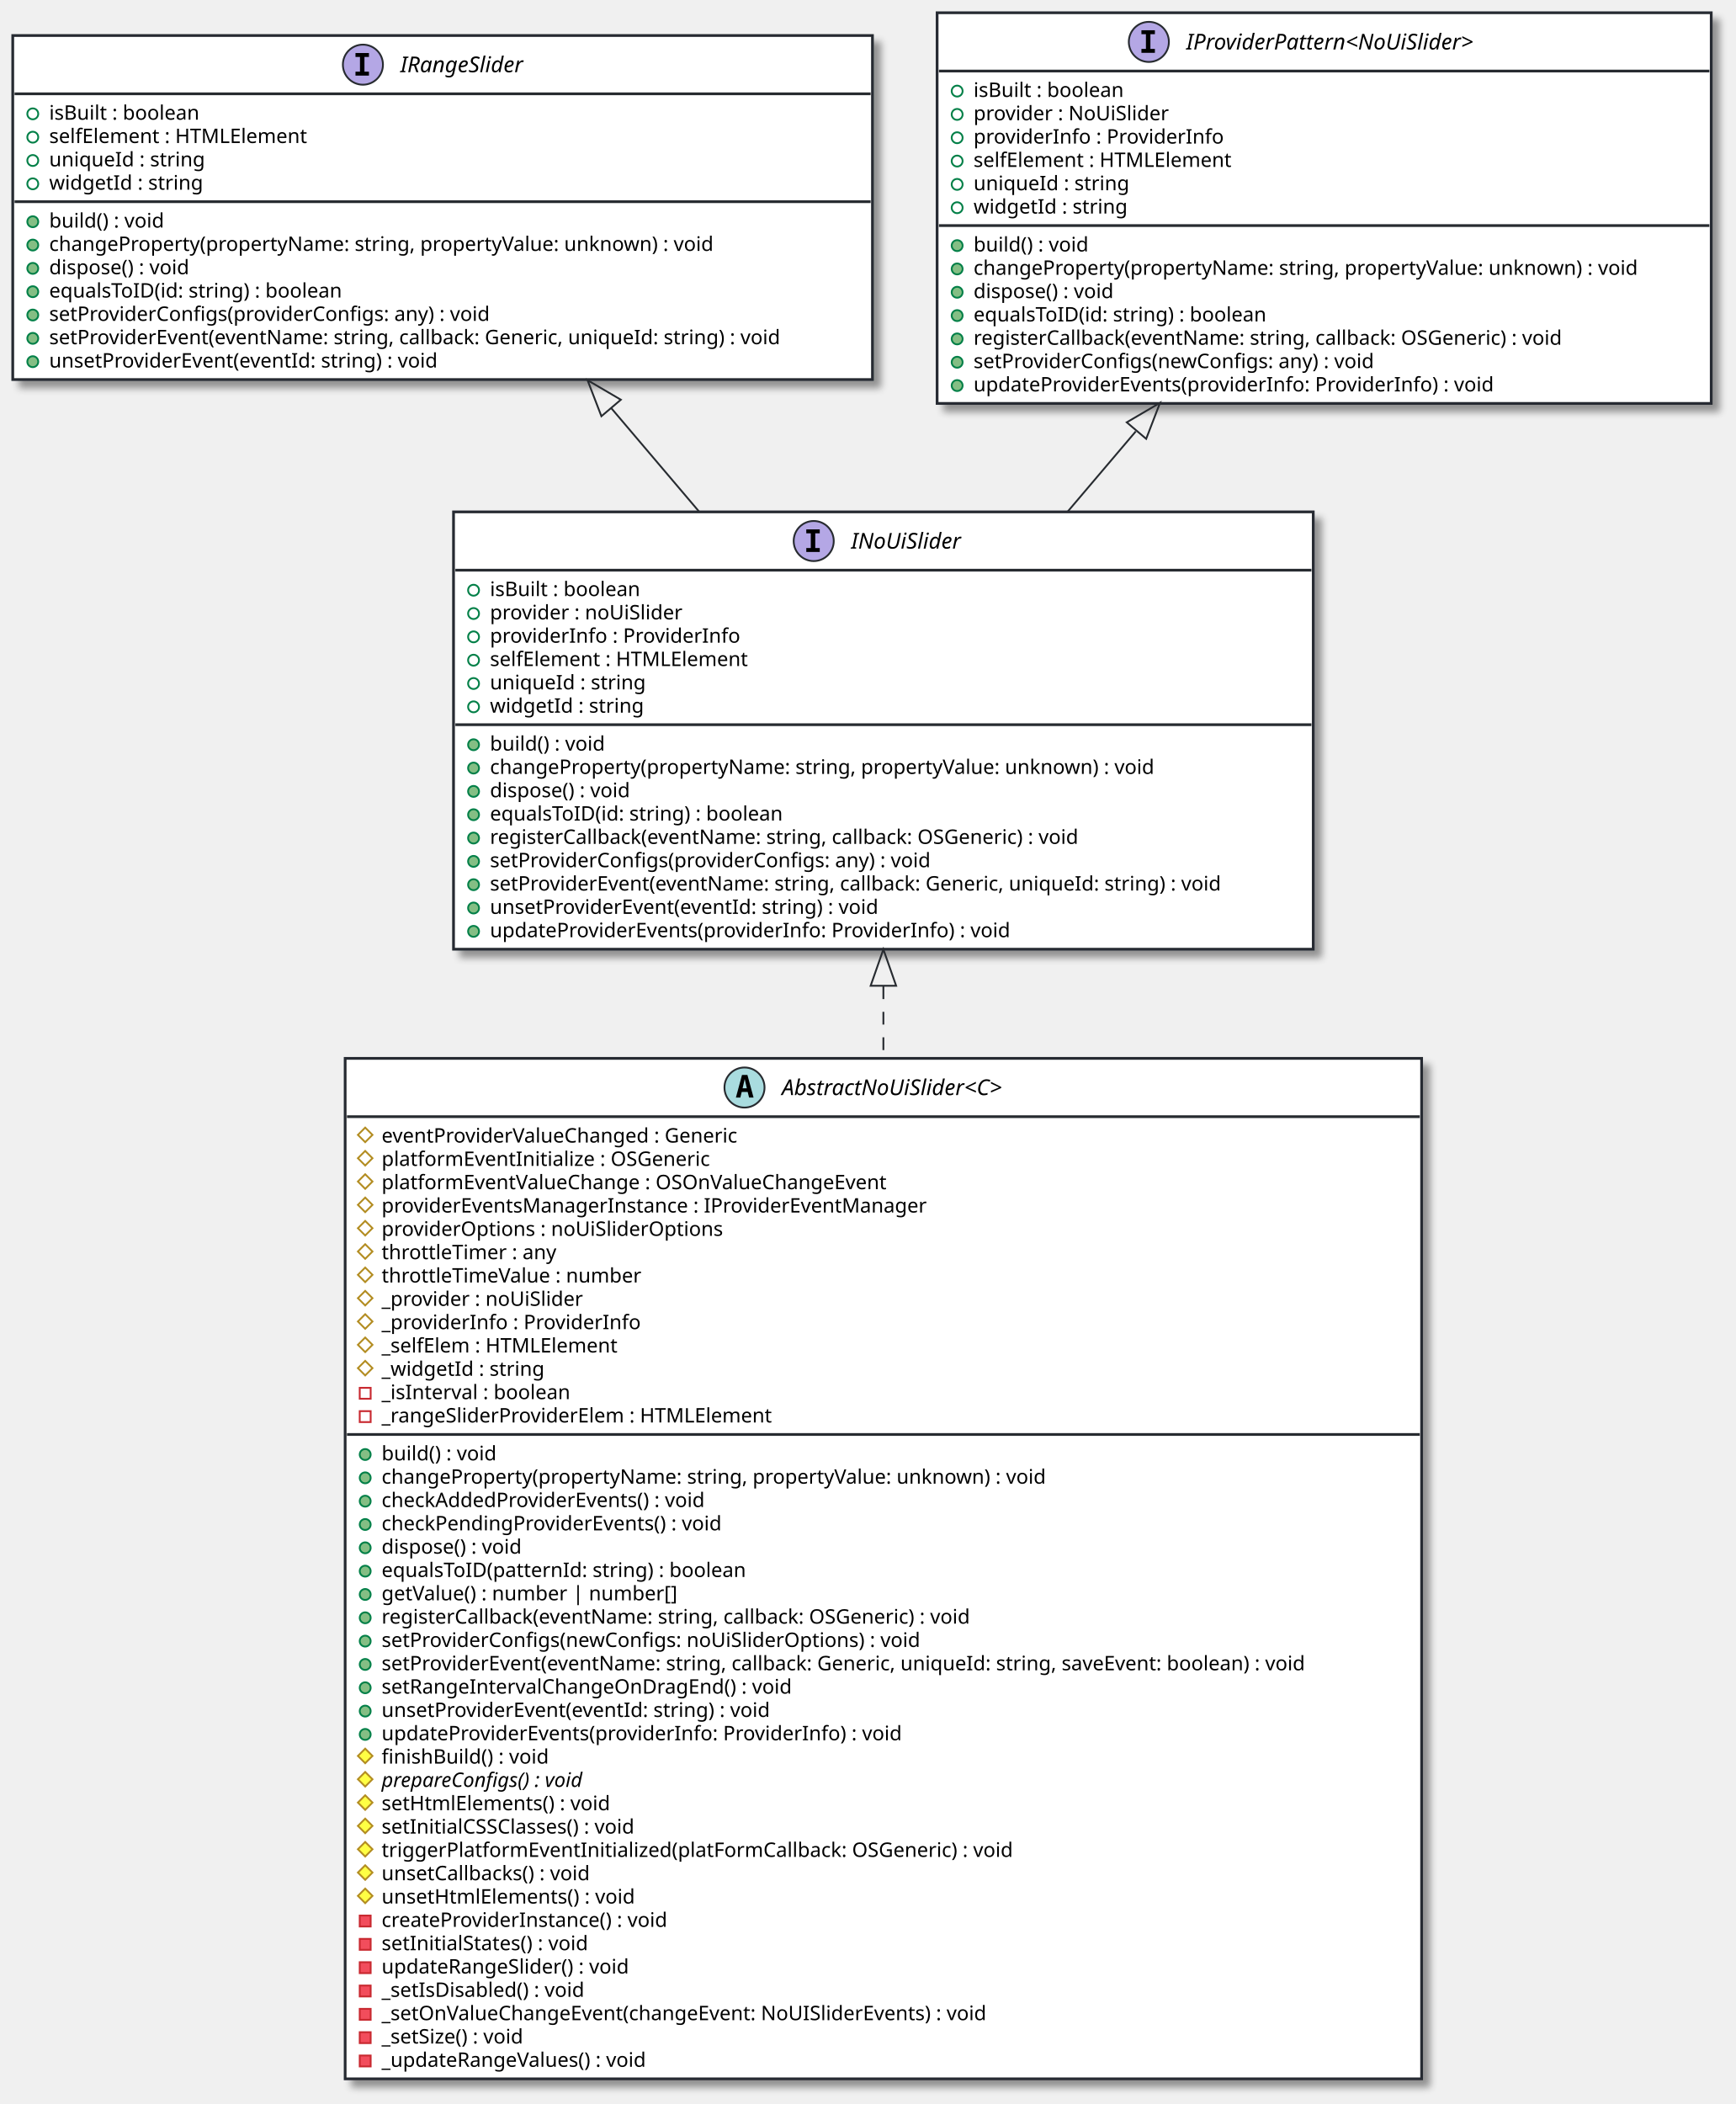
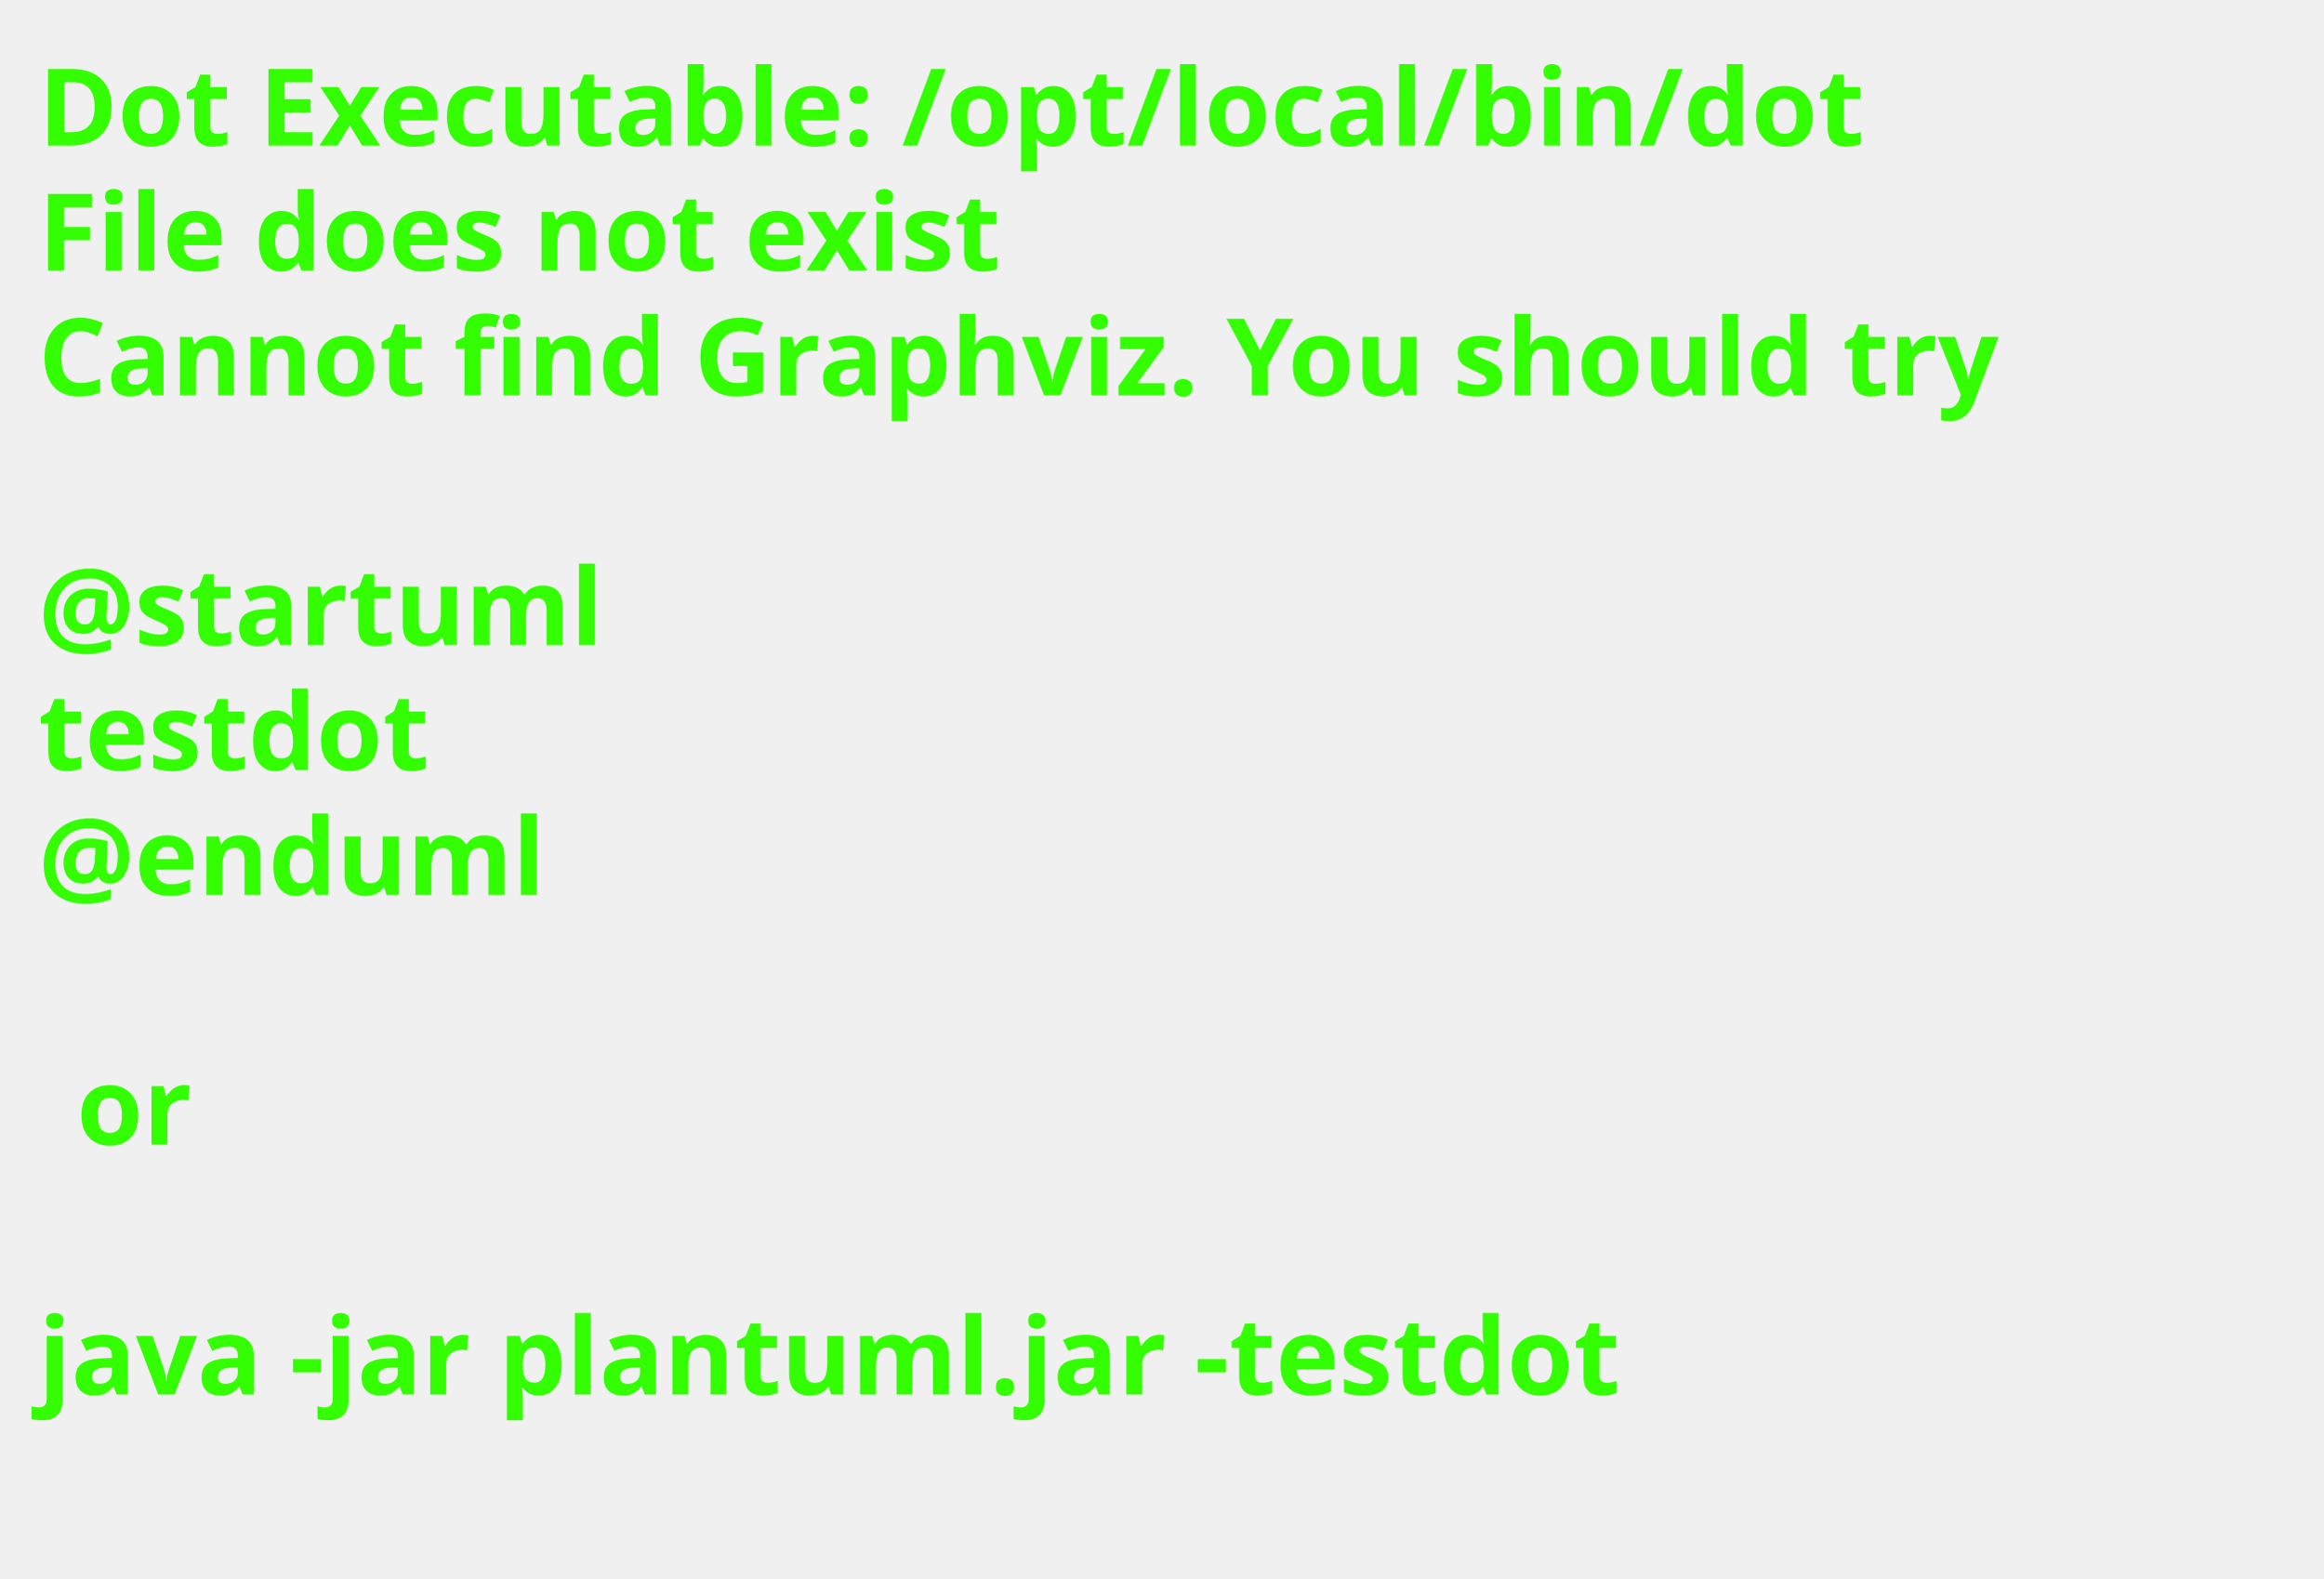
- <svg xmlns="http://www.w3.org/2000/svg" contentScriptType="application/ecmascript" contentStyleType="text/css" height="1155px" preserveAspectRatio="none" style="width:953px;height:1155px;background:#CED4DA;" version="1.1" viewBox="0 0 953 1155" width="953px" zoomAndPan="magnify">
-   <defs>
-     <filter height="300%" id="f1qnjcsn59u80s" width="300%" x="-1" y="-1">
-       <feGaussianBlur result="blurOut" stdDeviation="2.0" />
-       <feColorMatrix in="blurOut" result="blurOut2" type="matrix" values="0 0 0 0 0 0 0 0 0 0 0 0 0 0 0 0 0 0 .4 0" />
-       <feOffset dx="4.0" dy="4.0" in="blurOut2" result="blurOut3" />
-       <feBlend in="SourceGraphic" in2="blurOut3" mode="normal" />
-     </filter>
-   </defs>
+ <svg xmlns="http://www.w3.org/2000/svg" contentScriptType="application/ecmascript" contentStyleType="text/css" height="206px" preserveAspectRatio="none" style="width:303px;height:206px;background:#CED4DA;" version="1.1" viewBox="0 0 303 206" width="303px" zoomAndPan="magnify">
+   <defs />
  <g>
-     <rect codeLine="7" fill="#FFFFFF" filter="url(#f1qnjcsn59u80s)" height="240.07" id="INoUiSlider" style="stroke:#272B30;stroke-width:1.5;" width="472" x="249" y="281" />
-     <ellipse cx="446.75" cy="297" fill="#B4A7E5" rx="11" ry="11" style="stroke:#272B30;stroke-width:1.0;" />
-     <path d="M442.672,292.766 L442.672,290.609 L450.062,290.609 L450.062,292.766 L447.594,292.766 L447.594,300.844 L450.062,300.844 L450.062,303 L442.672,303 L442.672,300.844 L445.141,300.844 L445.141,292.766 L442.672,292.766 Z " fill="#000000" />
-     <text fill="#000000" font-family="sans-serif" font-size="12" font-style="italic" lengthAdjust="spacing" textLength="68" x="467.25" y="301.154">INoUiSlider</text>
-     <line style="stroke:#272B30;stroke-width:1.5;" x1="250" x2="720" y1="313" y2="313" />
-     <ellipse cx="260" cy="324" rx="3" ry="3" style="stroke:#038048;stroke-width:1.0;fill:none;" />
-     <text fill="#000000" font-family="sans-serif" font-size="11" lengthAdjust="spacing" textLength="92" x="269" y="327.21">isBuilt : boolean</text>
-     <ellipse cx="260" cy="336.805" rx="3" ry="3" style="stroke:#038048;stroke-width:1.0;fill:none;" />
-     <text fill="#000000" font-family="sans-serif" font-size="11" lengthAdjust="spacing" textLength="117" x="269" y="340.015">provider : noUiSlider</text>
-     <ellipse cx="260" cy="349.609" rx="3" ry="3" style="stroke:#038048;stroke-width:1.0;fill:none;" />
-     <text fill="#000000" font-family="sans-serif" font-size="11" lengthAdjust="spacing" textLength="148" x="269" y="352.82">providerInfo : ProviderInfo</text>
-     <ellipse cx="260" cy="362.414" rx="3" ry="3" style="stroke:#038048;stroke-width:1.0;fill:none;" />
-     <text fill="#000000" font-family="sans-serif" font-size="11" lengthAdjust="spacing" textLength="155" x="269" y="365.625">selfElement : HTMLElement</text>
-     <ellipse cx="260" cy="375.219" rx="3" ry="3" style="stroke:#038048;stroke-width:1.0;fill:none;" />
-     <text fill="#000000" font-family="sans-serif" font-size="11" lengthAdjust="spacing" textLength="93" x="269" y="378.429">uniqueId : string</text>
-     <ellipse cx="260" cy="388.023" rx="3" ry="3" style="stroke:#038048;stroke-width:1.0;fill:none;" />
-     <text fill="#000000" font-family="sans-serif" font-size="11" lengthAdjust="spacing" textLength="92" x="269" y="391.234">widgetId : string</text>
-     <line style="stroke:#272B30;stroke-width:1.5;" x1="250" x2="720" y1="397.828" y2="397.828" />
-     <ellipse cx="260" cy="408.828" fill="#84BE84" rx="3" ry="3" style="stroke:#038048;stroke-width:1.0;" />
-     <text fill="#000000" font-family="sans-serif" font-size="11" lengthAdjust="spacing" textLength="70" x="269" y="412.039">build() : void</text>
-     <ellipse cx="260" cy="421.633" fill="#84BE84" rx="3" ry="3" style="stroke:#038048;stroke-width:1.0;" />
-     <text fill="#000000" font-family="sans-serif" font-size="11" lengthAdjust="spacing" textLength="399" x="269" y="424.843">changeProperty(propertyName: string, propertyValue: unknown) : void</text>
-     <ellipse cx="260" cy="434.438" fill="#84BE84" rx="3" ry="3" style="stroke:#038048;stroke-width:1.0;" />
-     <text fill="#000000" font-family="sans-serif" font-size="11" lengthAdjust="spacing" textLength="88" x="269" y="437.648">dispose() : void</text>
-     <ellipse cx="260" cy="447.242" fill="#84BE84" rx="3" ry="3" style="stroke:#038048;stroke-width:1.0;" />
-     <text fill="#000000" font-family="sans-serif" font-size="11" lengthAdjust="spacing" textLength="179" x="269" y="450.453">equalsToID(id: string) : boolean</text>
-     <ellipse cx="260" cy="460.047" fill="#84BE84" rx="3" ry="3" style="stroke:#038048;stroke-width:1.0;" />
-     <text fill="#000000" font-family="sans-serif" font-size="11" lengthAdjust="spacing" textLength="362" x="269" y="463.257">registerCallback(eventName: string, callback: OSGeneric) : void</text>
-     <ellipse cx="260" cy="472.852" fill="#84BE84" rx="3" ry="3" style="stroke:#038048;stroke-width:1.0;" />
-     <text fill="#000000" font-family="sans-serif" font-size="11" lengthAdjust="spacing" textLength="269" x="269" y="476.062">setProviderConfigs(providerConfigs: any) : void</text>
-     <ellipse cx="260" cy="485.656" fill="#84BE84" rx="3" ry="3" style="stroke:#038048;stroke-width:1.0;" />
-     <text fill="#000000" font-family="sans-serif" font-size="11" lengthAdjust="spacing" textLength="446" x="269" y="488.867">setProviderEvent(eventName: string, callback: Generic, uniqueId: string) : void</text>
-     <ellipse cx="260" cy="498.461" fill="#84BE84" rx="3" ry="3" style="stroke:#038048;stroke-width:1.0;" />
-     <text fill="#000000" font-family="sans-serif" font-size="11" lengthAdjust="spacing" textLength="235" x="269" y="501.671">unsetProviderEvent(eventId: string) : void</text>
-     <ellipse cx="260" cy="511.266" fill="#84BE84" rx="3" ry="3" style="stroke:#038048;stroke-width:1.0;" />
-     <text fill="#000000" font-family="sans-serif" font-size="11" lengthAdjust="spacing" textLength="311" x="269" y="514.476">updateProviderEvents(providerInfo: ProviderInfo) : void</text>
-     <rect codeLine="24" fill="#FFFFFF" filter="url(#f1qnjcsn59u80s)" height="188.852" id="IRangeSlider" style="stroke:#272B30;stroke-width:1.5;" width="472" x="7" y="19.5" />
-     <ellipse cx="199.25" cy="35.5" fill="#B4A7E5" rx="11" ry="11" style="stroke:#272B30;stroke-width:1.0;" />
-     <path d="M195.172,31.266 L195.172,29.109 L202.562,29.109 L202.562,31.266 L200.094,31.266 L200.094,39.344 L202.562,39.344 L202.562,41.5 L195.172,41.5 L195.172,39.344 L197.641,39.344 L197.641,31.266 L195.172,31.266 Z " fill="#000000" />
-     <text fill="#000000" font-family="sans-serif" font-size="12" font-style="italic" lengthAdjust="spacing" textLength="79" x="219.75" y="39.654">IRangeSlider</text>
-     <line style="stroke:#272B30;stroke-width:1.5;" x1="8" x2="478" y1="51.5" y2="51.5" />
-     <ellipse cx="18" cy="62.5" rx="3" ry="3" style="stroke:#038048;stroke-width:1.0;fill:none;" />
-     <text fill="#000000" font-family="sans-serif" font-size="11" lengthAdjust="spacing" textLength="92" x="27" y="65.71">isBuilt : boolean</text>
-     <ellipse cx="18" cy="75.305" rx="3" ry="3" style="stroke:#038048;stroke-width:1.0;fill:none;" />
-     <text fill="#000000" font-family="sans-serif" font-size="11" lengthAdjust="spacing" textLength="155" x="27" y="78.515">selfElement : HTMLElement</text>
-     <ellipse cx="18" cy="88.109" rx="3" ry="3" style="stroke:#038048;stroke-width:1.0;fill:none;" />
-     <text fill="#000000" font-family="sans-serif" font-size="11" lengthAdjust="spacing" textLength="93" x="27" y="91.32">uniqueId : string</text>
-     <ellipse cx="18" cy="100.914" rx="3" ry="3" style="stroke:#038048;stroke-width:1.0;fill:none;" />
-     <text fill="#000000" font-family="sans-serif" font-size="11" lengthAdjust="spacing" textLength="92" x="27" y="104.124">widgetId : string</text>
-     <line style="stroke:#272B30;stroke-width:1.5;" x1="8" x2="478" y1="110.719" y2="110.719" />
-     <ellipse cx="18" cy="121.719" fill="#84BE84" rx="3" ry="3" style="stroke:#038048;stroke-width:1.0;" />
-     <text fill="#000000" font-family="sans-serif" font-size="11" lengthAdjust="spacing" textLength="70" x="27" y="124.929">build() : void</text>
-     <ellipse cx="18" cy="134.523" fill="#84BE84" rx="3" ry="3" style="stroke:#038048;stroke-width:1.0;" />
-     <text fill="#000000" font-family="sans-serif" font-size="11" lengthAdjust="spacing" textLength="399" x="27" y="137.734">changeProperty(propertyName: string, propertyValue: unknown) : void</text>
-     <ellipse cx="18" cy="147.328" fill="#84BE84" rx="3" ry="3" style="stroke:#038048;stroke-width:1.0;" />
-     <text fill="#000000" font-family="sans-serif" font-size="11" lengthAdjust="spacing" textLength="88" x="27" y="150.539">dispose() : void</text>
-     <ellipse cx="18" cy="160.133" fill="#84BE84" rx="3" ry="3" style="stroke:#038048;stroke-width:1.0;" />
-     <text fill="#000000" font-family="sans-serif" font-size="11" lengthAdjust="spacing" textLength="179" x="27" y="163.343">equalsToID(id: string) : boolean</text>
-     <ellipse cx="18" cy="172.938" fill="#84BE84" rx="3" ry="3" style="stroke:#038048;stroke-width:1.0;" />
-     <text fill="#000000" font-family="sans-serif" font-size="11" lengthAdjust="spacing" textLength="269" x="27" y="176.148">setProviderConfigs(providerConfigs: any) : void</text>
-     <ellipse cx="18" cy="185.742" fill="#84BE84" rx="3" ry="3" style="stroke:#038048;stroke-width:1.0;" />
-     <text fill="#000000" font-family="sans-serif" font-size="11" lengthAdjust="spacing" textLength="446" x="27" y="188.953">setProviderEvent(eventName: string, callback: Generic, uniqueId: string) : void</text>
-     <ellipse cx="18" cy="198.547" fill="#84BE84" rx="3" ry="3" style="stroke:#038048;stroke-width:1.0;" />
-     <text fill="#000000" font-family="sans-serif" font-size="11" lengthAdjust="spacing" textLength="235" x="27" y="201.757">unsetProviderEvent(eventId: string) : void</text>
-     <rect codeLine="38" fill="#FFFFFF" filter="url(#f1qnjcsn59u80s)" height="214.461" id="IProviderPattern&lt;NoUiSlider&gt;" style="stroke:#272B30;stroke-width:1.5;" width="425" x="514.5" y="7" />
-     <ellipse cx="630.75" cy="23" fill="#B4A7E5" rx="11" ry="11" style="stroke:#272B30;stroke-width:1.0;" />
-     <path d="M626.672,18.766 L626.672,16.609 L634.062,16.609 L634.062,18.766 L631.594,18.766 L631.594,26.844 L634.062,26.844 L634.062,29 L626.672,29 L626.672,26.844 L629.141,26.844 L629.141,18.766 L626.672,18.766 Z " fill="#000000" />
-     <text fill="#000000" font-family="sans-serif" font-size="12" font-style="italic" lengthAdjust="spacing" textLength="184" x="651.25" y="27.154">IProviderPattern&lt;NoUiSlider&gt;</text>
-     <line style="stroke:#272B30;stroke-width:1.5;" x1="515.5" x2="938.5" y1="39" y2="39" />
-     <ellipse cx="525.5" cy="50" rx="3" ry="3" style="stroke:#038048;stroke-width:1.0;fill:none;" />
-     <text fill="#000000" font-family="sans-serif" font-size="11" lengthAdjust="spacing" textLength="92" x="534.5" y="53.21">isBuilt : boolean</text>
-     <ellipse cx="525.5" cy="62.805" rx="3" ry="3" style="stroke:#038048;stroke-width:1.0;fill:none;" />
-     <text fill="#000000" font-family="sans-serif" font-size="11" lengthAdjust="spacing" textLength="118" x="534.5" y="66.015">provider : NoUiSlider</text>
-     <ellipse cx="525.5" cy="75.609" rx="3" ry="3" style="stroke:#038048;stroke-width:1.0;fill:none;" />
-     <text fill="#000000" font-family="sans-serif" font-size="11" lengthAdjust="spacing" textLength="148" x="534.5" y="78.82">providerInfo : ProviderInfo</text>
-     <ellipse cx="525.5" cy="88.414" rx="3" ry="3" style="stroke:#038048;stroke-width:1.0;fill:none;" />
-     <text fill="#000000" font-family="sans-serif" font-size="11" lengthAdjust="spacing" textLength="155" x="534.5" y="91.624">selfElement : HTMLElement</text>
-     <ellipse cx="525.5" cy="101.219" rx="3" ry="3" style="stroke:#038048;stroke-width:1.0;fill:none;" />
-     <text fill="#000000" font-family="sans-serif" font-size="11" lengthAdjust="spacing" textLength="93" x="534.5" y="104.429">uniqueId : string</text>
-     <ellipse cx="525.5" cy="114.023" rx="3" ry="3" style="stroke:#038048;stroke-width:1.0;fill:none;" />
-     <text fill="#000000" font-family="sans-serif" font-size="11" lengthAdjust="spacing" textLength="92" x="534.5" y="117.234">widgetId : string</text>
-     <line style="stroke:#272B30;stroke-width:1.5;" x1="515.5" x2="938.5" y1="123.828" y2="123.828" />
-     <ellipse cx="525.5" cy="134.828" fill="#84BE84" rx="3" ry="3" style="stroke:#038048;stroke-width:1.0;" />
-     <text fill="#000000" font-family="sans-serif" font-size="11" lengthAdjust="spacing" textLength="70" x="534.5" y="138.039">build() : void</text>
-     <ellipse cx="525.5" cy="147.633" fill="#84BE84" rx="3" ry="3" style="stroke:#038048;stroke-width:1.0;" />
-     <text fill="#000000" font-family="sans-serif" font-size="11" lengthAdjust="spacing" textLength="399" x="534.5" y="150.843">changeProperty(propertyName: string, propertyValue: unknown) : void</text>
-     <ellipse cx="525.5" cy="160.438" fill="#84BE84" rx="3" ry="3" style="stroke:#038048;stroke-width:1.0;" />
-     <text fill="#000000" font-family="sans-serif" font-size="11" lengthAdjust="spacing" textLength="88" x="534.5" y="163.648">dispose() : void</text>
-     <ellipse cx="525.5" cy="173.242" fill="#84BE84" rx="3" ry="3" style="stroke:#038048;stroke-width:1.0;" />
-     <text fill="#000000" font-family="sans-serif" font-size="11" lengthAdjust="spacing" textLength="179" x="534.5" y="176.453">equalsToID(id: string) : boolean</text>
-     <ellipse cx="525.5" cy="186.047" fill="#84BE84" rx="3" ry="3" style="stroke:#038048;stroke-width:1.0;" />
-     <text fill="#000000" font-family="sans-serif" font-size="11" lengthAdjust="spacing" textLength="362" x="534.5" y="189.257">registerCallback(eventName: string, callback: OSGeneric) : void</text>
-     <ellipse cx="525.5" cy="198.852" fill="#84BE84" rx="3" ry="3" style="stroke:#038048;stroke-width:1.0;" />
-     <text fill="#000000" font-family="sans-serif" font-size="11" lengthAdjust="spacing" textLength="245" x="534.5" y="202.062">setProviderConfigs(newConfigs: any) : void</text>
-     <ellipse cx="525.5" cy="211.656" fill="#84BE84" rx="3" ry="3" style="stroke:#038048;stroke-width:1.0;" />
-     <text fill="#000000" font-family="sans-serif" font-size="11" lengthAdjust="spacing" textLength="311" x="534.5" y="214.867">updateProviderEvents(providerInfo: ProviderInfo) : void</text>
-     <rect codeLine="54" fill="#FFFFFF" filter="url(#f1qnjcsn59u80s)" height="560.188" id="AbstractNoUiSlider&lt;C&gt;" style="stroke:#272B30;stroke-width:1.5;" width="591" x="189.5" y="581" />
-     <ellipse cx="408.75" cy="597" fill="#A9DCDF" rx="11" ry="11" style="stroke:#272B30;stroke-width:1.0;" />
-     <path d="M408.859,592.344 L407.703,597.422 L410.031,597.422 L408.859,592.344 Z M407.375,590.109 L410.359,590.109 L413.719,602.5 L411.266,602.5 L410.5,599.438 L407.219,599.438 L406.469,602.5 L404.031,602.5 L407.375,590.109 Z " fill="#000000" />
-     <text fill="#000000" font-family="sans-serif" font-size="12" font-style="italic" lengthAdjust="spacing" textLength="144" x="429.25" y="601.154">AbstractNoUiSlider&lt;C&gt;</text>
-     <line style="stroke:#272B30;stroke-width:1.5;" x1="190.5" x2="779.5" y1="613" y2="613" />
-     <polygon fill="none" points="200.5,619,204.5,623,200.5,627,196.5,623" style="stroke:#B38D22;stroke-width:1.0;" />
-     <text fill="#000000" font-family="sans-serif" font-size="11" lengthAdjust="spacing" textLength="215" x="209.5" y="627.21">eventProviderValueChanged : Generic</text>
-     <polygon fill="none" points="200.5,631.805,204.5,635.805,200.5,639.805,196.5,635.805" style="stroke:#B38D22;stroke-width:1.0;" />
-     <text fill="#000000" font-family="sans-serif" font-size="11" lengthAdjust="spacing" textLength="197" x="209.5" y="640.015">platformEventInitialize : OSGeneric</text>
-     <polygon fill="none" points="200.5,644.609,204.5,648.609,200.5,652.609,196.5,648.609" style="stroke:#B38D22;stroke-width:1.0;" />
-     <text fill="#000000" font-family="sans-serif" font-size="11" lengthAdjust="spacing" textLength="303" x="209.5" y="652.82">platformEventValueChange : OSOnValueChangeEvent</text>
-     <polygon fill="none" points="200.5,657.414,204.5,661.414,200.5,665.414,196.5,661.414" style="stroke:#B38D22;stroke-width:1.0;" />
-     <text fill="#000000" font-family="sans-serif" font-size="11" lengthAdjust="spacing" textLength="324" x="209.5" y="665.625">providerEventsManagerInstance : IProviderEventManager</text>
-     <polygon fill="none" points="200.5,670.219,204.5,674.219,200.5,678.219,196.5,674.219" style="stroke:#B38D22;stroke-width:1.0;" />
-     <text fill="#000000" font-family="sans-serif" font-size="11" lengthAdjust="spacing" textLength="205" x="209.5" y="678.429">providerOptions : noUiSliderOptions</text>
-     <polygon fill="none" points="200.5,683.023,204.5,687.023,200.5,691.023,196.5,687.023" style="stroke:#B38D22;stroke-width:1.0;" />
-     <text fill="#000000" font-family="sans-serif" font-size="11" lengthAdjust="spacing" textLength="106" x="209.5" y="691.234">throttleTimer : any</text>
-     <polygon fill="none" points="200.5,695.828,204.5,699.828,200.5,703.828,196.5,699.828" style="stroke:#B38D22;stroke-width:1.0;" />
-     <text fill="#000000" font-family="sans-serif" font-size="11" lengthAdjust="spacing" textLength="156" x="209.5" y="704.039">throttleTimeValue : number</text>
-     <polygon fill="none" points="200.5,708.633,204.5,712.633,200.5,716.633,196.5,712.633" style="stroke:#B38D22;stroke-width:1.0;" />
-     <text fill="#000000" font-family="sans-serif" font-size="11" lengthAdjust="spacing" textLength="123" x="209.5" y="716.843">_provider : noUiSlider</text>
-     <polygon fill="none" points="200.5,721.438,204.5,725.438,200.5,729.438,196.5,725.438" style="stroke:#B38D22;stroke-width:1.0;" />
-     <text fill="#000000" font-family="sans-serif" font-size="11" lengthAdjust="spacing" textLength="154" x="209.5" y="729.648">_providerInfo : ProviderInfo</text>
-     <polygon fill="none" points="200.5,734.242,204.5,738.242,200.5,742.242,196.5,738.242" style="stroke:#B38D22;stroke-width:1.0;" />
-     <text fill="#000000" font-family="sans-serif" font-size="11" lengthAdjust="spacing" textLength="143" x="209.5" y="742.453">_selfElem : HTMLElement</text>
-     <polygon fill="none" points="200.5,747.047,204.5,751.047,200.5,755.047,196.5,751.047" style="stroke:#B38D22;stroke-width:1.0;" />
-     <text fill="#000000" font-family="sans-serif" font-size="11" lengthAdjust="spacing" textLength="98" x="209.5" y="755.257">_widgetId : string</text>
-     <rect fill="none" height="6" style="stroke:#C82930;stroke-width:1.0;" width="6" x="197.5" y="761.852" />
-     <text fill="#000000" font-family="sans-serif" font-size="11" lengthAdjust="spacing" textLength="115" x="209.5" y="768.062">_isInterval : boolean</text>
-     <rect fill="none" height="6" style="stroke:#C82930;stroke-width:1.0;" width="6" x="197.5" y="774.656" />
-     <text fill="#000000" font-family="sans-serif" font-size="11" lengthAdjust="spacing" textLength="235" x="209.5" y="780.867">_rangeSliderProviderElem : HTMLElement</text>
-     <line style="stroke:#272B30;stroke-width:1.5;" x1="190.5" x2="779.5" y1="787.461" y2="787.461" />
-     <ellipse cx="200.5" cy="798.461" fill="#84BE84" rx="3" ry="3" style="stroke:#038048;stroke-width:1.0;" />
-     <text fill="#000000" font-family="sans-serif" font-size="11" lengthAdjust="spacing" textLength="70" x="209.5" y="801.671">build() : void</text>
-     <ellipse cx="200.5" cy="811.266" fill="#84BE84" rx="3" ry="3" style="stroke:#038048;stroke-width:1.0;" />
-     <text fill="#000000" font-family="sans-serif" font-size="11" lengthAdjust="spacing" textLength="399" x="209.5" y="814.476">changeProperty(propertyName: string, propertyValue: unknown) : void</text>
-     <ellipse cx="200.5" cy="824.07" fill="#84BE84" rx="3" ry="3" style="stroke:#038048;stroke-width:1.0;" />
-     <text fill="#000000" font-family="sans-serif" font-size="11" lengthAdjust="spacing" textLength="195" x="209.5" y="827.281">checkAddedProviderEvents() : void</text>
-     <ellipse cx="200.5" cy="836.875" fill="#84BE84" rx="3" ry="3" style="stroke:#038048;stroke-width:1.0;" />
-     <text fill="#000000" font-family="sans-serif" font-size="11" lengthAdjust="spacing" textLength="205" x="209.5" y="840.085">checkPendingProviderEvents() : void</text>
-     <ellipse cx="200.5" cy="849.68" fill="#84BE84" rx="3" ry="3" style="stroke:#038048;stroke-width:1.0;" />
-     <text fill="#000000" font-family="sans-serif" font-size="11" lengthAdjust="spacing" textLength="88" x="209.5" y="852.89">dispose() : void</text>
-     <ellipse cx="200.5" cy="862.484" fill="#84BE84" rx="3" ry="3" style="stroke:#038048;stroke-width:1.0;" />
-     <text fill="#000000" font-family="sans-serif" font-size="11" lengthAdjust="spacing" textLength="220" x="209.5" y="865.695">equalsToID(patternId: string) : boolean</text>
-     <ellipse cx="200.5" cy="875.289" fill="#84BE84" rx="3" ry="3" style="stroke:#038048;stroke-width:1.0;" />
-     <text fill="#000000" font-family="sans-serif" font-size="11" lengthAdjust="spacing" textLength="177" x="209.5" y="878.5">getValue() : number | number[]</text>
-     <ellipse cx="200.5" cy="888.094" fill="#84BE84" rx="3" ry="3" style="stroke:#038048;stroke-width:1.0;" />
-     <text fill="#000000" font-family="sans-serif" font-size="11" lengthAdjust="spacing" textLength="362" x="209.5" y="891.304">registerCallback(eventName: string, callback: OSGeneric) : void</text>
-     <ellipse cx="200.5" cy="900.898" fill="#84BE84" rx="3" ry="3" style="stroke:#038048;stroke-width:1.0;" />
-     <text fill="#000000" font-family="sans-serif" font-size="11" lengthAdjust="spacing" textLength="327" x="209.5" y="904.109">setProviderConfigs(newConfigs: noUiSliderOptions) : void</text>
-     <ellipse cx="200.5" cy="913.703" fill="#84BE84" rx="3" ry="3" style="stroke:#038048;stroke-width:1.0;" />
-     <text fill="#000000" font-family="sans-serif" font-size="11" lengthAdjust="spacing" textLength="565" x="209.5" y="916.914">setProviderEvent(eventName: string, callback: Generic, uniqueId: string, saveEvent: boolean) : void</text>
-     <ellipse cx="200.5" cy="926.508" fill="#84BE84" rx="3" ry="3" style="stroke:#038048;stroke-width:1.0;" />
-     <text fill="#000000" font-family="sans-serif" font-size="11" lengthAdjust="spacing" textLength="245" x="209.5" y="929.718">setRangeIntervalChangeOnDragEnd() : void</text>
-     <ellipse cx="200.5" cy="939.312" fill="#84BE84" rx="3" ry="3" style="stroke:#038048;stroke-width:1.0;" />
-     <text fill="#000000" font-family="sans-serif" font-size="11" lengthAdjust="spacing" textLength="235" x="209.5" y="942.523">unsetProviderEvent(eventId: string) : void</text>
-     <ellipse cx="200.5" cy="952.117" fill="#84BE84" rx="3" ry="3" style="stroke:#038048;stroke-width:1.0;" />
-     <text fill="#000000" font-family="sans-serif" font-size="11" lengthAdjust="spacing" textLength="311" x="209.5" y="955.328">updateProviderEvents(providerInfo: ProviderInfo) : void</text>
-     <polygon fill="#FFFF44" points="200.5,959.922,204.5,963.922,200.5,967.922,196.5,963.922" style="stroke:#B38D22;stroke-width:1.0;" />
-     <text fill="#000000" font-family="sans-serif" font-size="11" lengthAdjust="spacing" textLength="102" x="209.5" y="968.132">finishBuild() : void</text>
-     <polygon fill="#FFFF44" points="200.5,972.727,204.5,976.727,200.5,980.727,196.5,976.727" style="stroke:#B38D22;stroke-width:1.0;" />
-     <text fill="#000000" font-family="sans-serif" font-size="11" font-style="italic" lengthAdjust="spacing" textLength="131" x="209.5" y="980.937">prepareConfigs() : void</text>
-     <polygon fill="#FFFF44" points="200.5,985.531,204.5,989.531,200.5,993.531,196.5,989.531" style="stroke:#B38D22;stroke-width:1.0;" />
-     <text fill="#000000" font-family="sans-serif" font-size="11" lengthAdjust="spacing" textLength="140" x="209.5" y="993.742">setHtmlElements() : void</text>
-     <polygon fill="#FFFF44" points="200.5,998.336,204.5,1002.336,200.5,1006.336,196.5,1002.336" style="stroke:#B38D22;stroke-width:1.0;" />
-     <text fill="#000000" font-family="sans-serif" font-size="11" lengthAdjust="spacing" textLength="161" x="209.5" y="1006.546">setInitialCSSClasses() : void</text>
-     <polygon fill="#FFFF44" points="200.5,1011.141,204.5,1015.141,200.5,1019.141,196.5,1015.141" style="stroke:#B38D22;stroke-width:1.0;" />
-     <text fill="#000000" font-family="sans-serif" font-size="11" lengthAdjust="spacing" textLength="378" x="209.5" y="1019.351">triggerPlatformEventInitialized(platFormCallback: OSGeneric) : void</text>
-     <polygon fill="#FFFF44" points="200.5,1023.945,204.5,1027.945,200.5,1031.945,196.5,1027.945" style="stroke:#B38D22;stroke-width:1.0;" />
-     <text fill="#000000" font-family="sans-serif" font-size="11" lengthAdjust="spacing" textLength="129" x="209.5" y="1032.156">unsetCallbacks() : void</text>
-     <polygon fill="#FFFF44" points="200.5,1036.75,204.5,1040.75,200.5,1044.75,196.5,1040.75" style="stroke:#B38D22;stroke-width:1.0;" />
-     <text fill="#000000" font-family="sans-serif" font-size="11" lengthAdjust="spacing" textLength="154" x="209.5" y="1044.96">unsetHtmlElements() : void</text>
-     <rect fill="#F24D5C" height="6" style="stroke:#C82930;stroke-width:1.0;" width="6" x="197.5" y="1051.555" />
-     <text fill="#000000" font-family="sans-serif" font-size="11" lengthAdjust="spacing" textLength="174" x="209.5" y="1057.765">createProviderInstance() : void</text>
-     <rect fill="#F24D5C" height="6" style="stroke:#C82930;stroke-width:1.0;" width="6" x="197.5" y="1064.359" />
-     <text fill="#000000" font-family="sans-serif" font-size="11" lengthAdjust="spacing" textLength="128" x="209.5" y="1070.57">setInitialStates() : void</text>
-     <rect fill="#F24D5C" height="6" style="stroke:#C82930;stroke-width:1.0;" width="6" x="197.5" y="1077.164" />
-     <text fill="#000000" font-family="sans-serif" font-size="11" lengthAdjust="spacing" textLength="150" x="209.5" y="1083.374">updateRangeSlider() : void</text>
-     <rect fill="#F24D5C" height="6" style="stroke:#C82930;stroke-width:1.0;" width="6" x="197.5" y="1089.969" />
-     <text fill="#000000" font-family="sans-serif" font-size="11" lengthAdjust="spacing" textLength="126" x="209.5" y="1096.179">_setIsDisabled() : void</text>
-     <rect fill="#F24D5C" height="6" style="stroke:#C82930;stroke-width:1.0;" width="6" x="197.5" y="1102.773" />
-     <text fill="#000000" font-family="sans-serif" font-size="11" lengthAdjust="spacing" textLength="365" x="209.5" y="1108.984">_setOnValueChangeEvent(changeEvent: NoUISliderEvents) : void</text>
-     <rect fill="#F24D5C" height="6" style="stroke:#C82930;stroke-width:1.0;" width="6" x="197.5" y="1115.578" />
-     <text fill="#000000" font-family="sans-serif" font-size="11" lengthAdjust="spacing" textLength="90" x="209.5" y="1121.789">_setSize() : void</text>
-     <rect fill="#F24D5C" height="6" style="stroke:#C82930;stroke-width:1.0;" width="6" x="197.5" y="1128.383" />
-     <text fill="#000000" font-family="sans-serif" font-size="11" lengthAdjust="spacing" textLength="161" x="209.5" y="1134.593">_updateRangeValues() : void</text>
-     <path codeLine="37" d="M335.62,224.08 C351.38,242.63 367.81,261.99 383.77,280.79 " fill="none" id="IRangeSlider-backto-INoUiSlider" style="stroke:#272B30;stroke-width:1.0;" />
-     <polygon fill="none" points="330.18,228.49,322.58,208.71,340.86,219.43,330.18,228.49" style="stroke:#272B30;stroke-width:1.0;" />
-     <path codeLine="53" d="M623.57,236.81 C611.18,251.4 598.54,266.29 586.18,280.84 " fill="none" id="IProviderPattern&lt;NoUiSlider&gt;-backto-INoUiSlider" style="stroke:#272B30;stroke-width:1.0;" />
-     <polygon fill="none" points="618.61,231.84,636.89,221.12,629.28,240.9,618.61,231.84" style="stroke:#272B30;stroke-width:1.0;" />
-     <path codeLine="96" d="M485,541.44 C485,554.17 485,567.35 485,580.76 " fill="none" id="INoUiSlider-backto-AbstractNoUiSlider&lt;C&gt;" style="stroke:#272B30;stroke-width:1.0;stroke-dasharray:7.0,7.0;" />
-     <polygon fill="none" points="478,541.14,485,521.14,492,541.14,478,541.14" style="stroke:#272B30;stroke-width:1.0;" />
+     <text fill="#33FF02" font-family="sans-serif" font-size="14" font-weight="bold" lengthAdjust="spacing" textLength="261" x="5" y="19">Dot Executable: /opt/local/bin/dot</text>
+     <text fill="#33FF02" font-family="sans-serif" font-size="14" font-weight="bold" lengthAdjust="spacing" textLength="145" x="5" y="35.297">File does not exist</text>
+     <text fill="#33FF02" font-family="sans-serif" font-size="14" font-weight="bold" lengthAdjust="spacing" textLength="291" x="5" y="51.594">Cannot find Graphviz. You should try</text>
+     <text fill="#33FF02" font-family="sans-serif" font-size="14" font-weight="bold" lengthAdjust="spacing" textLength="0" x="10" y="67.891" />
+     <text fill="#33FF02" font-family="sans-serif" font-size="14" font-weight="bold" lengthAdjust="spacing" textLength="79" x="5" y="84.188">@startuml</text>
+     <text fill="#33FF02" font-family="sans-serif" font-size="14" font-weight="bold" lengthAdjust="spacing" textLength="57" x="5" y="100.484">testdot</text>
+     <text fill="#33FF02" font-family="sans-serif" font-size="14" font-weight="bold" lengthAdjust="spacing" textLength="72" x="5" y="116.781">@enduml</text>
+     <text fill="#33FF02" font-family="sans-serif" font-size="14" font-weight="bold" lengthAdjust="spacing" textLength="0" x="10" y="133.078" />
+     <text fill="#33FF02" font-family="sans-serif" font-size="14" font-weight="bold" lengthAdjust="spacing" textLength="17" x="10" y="149.375">or</text>
+     <text fill="#33FF02" font-family="sans-serif" font-size="14" font-weight="bold" lengthAdjust="spacing" textLength="0" x="10" y="165.672" />
+     <text fill="#33FF02" font-family="sans-serif" font-size="14" font-weight="bold" lengthAdjust="spacing" textLength="227" x="5" y="181.969">java -jar plantuml.jar -testdot</text>
+     <text fill="#33FF02" font-family="sans-serif" font-size="14" font-weight="bold" lengthAdjust="spacing" textLength="0" x="10" y="198.266" />
  </g>
</svg>
